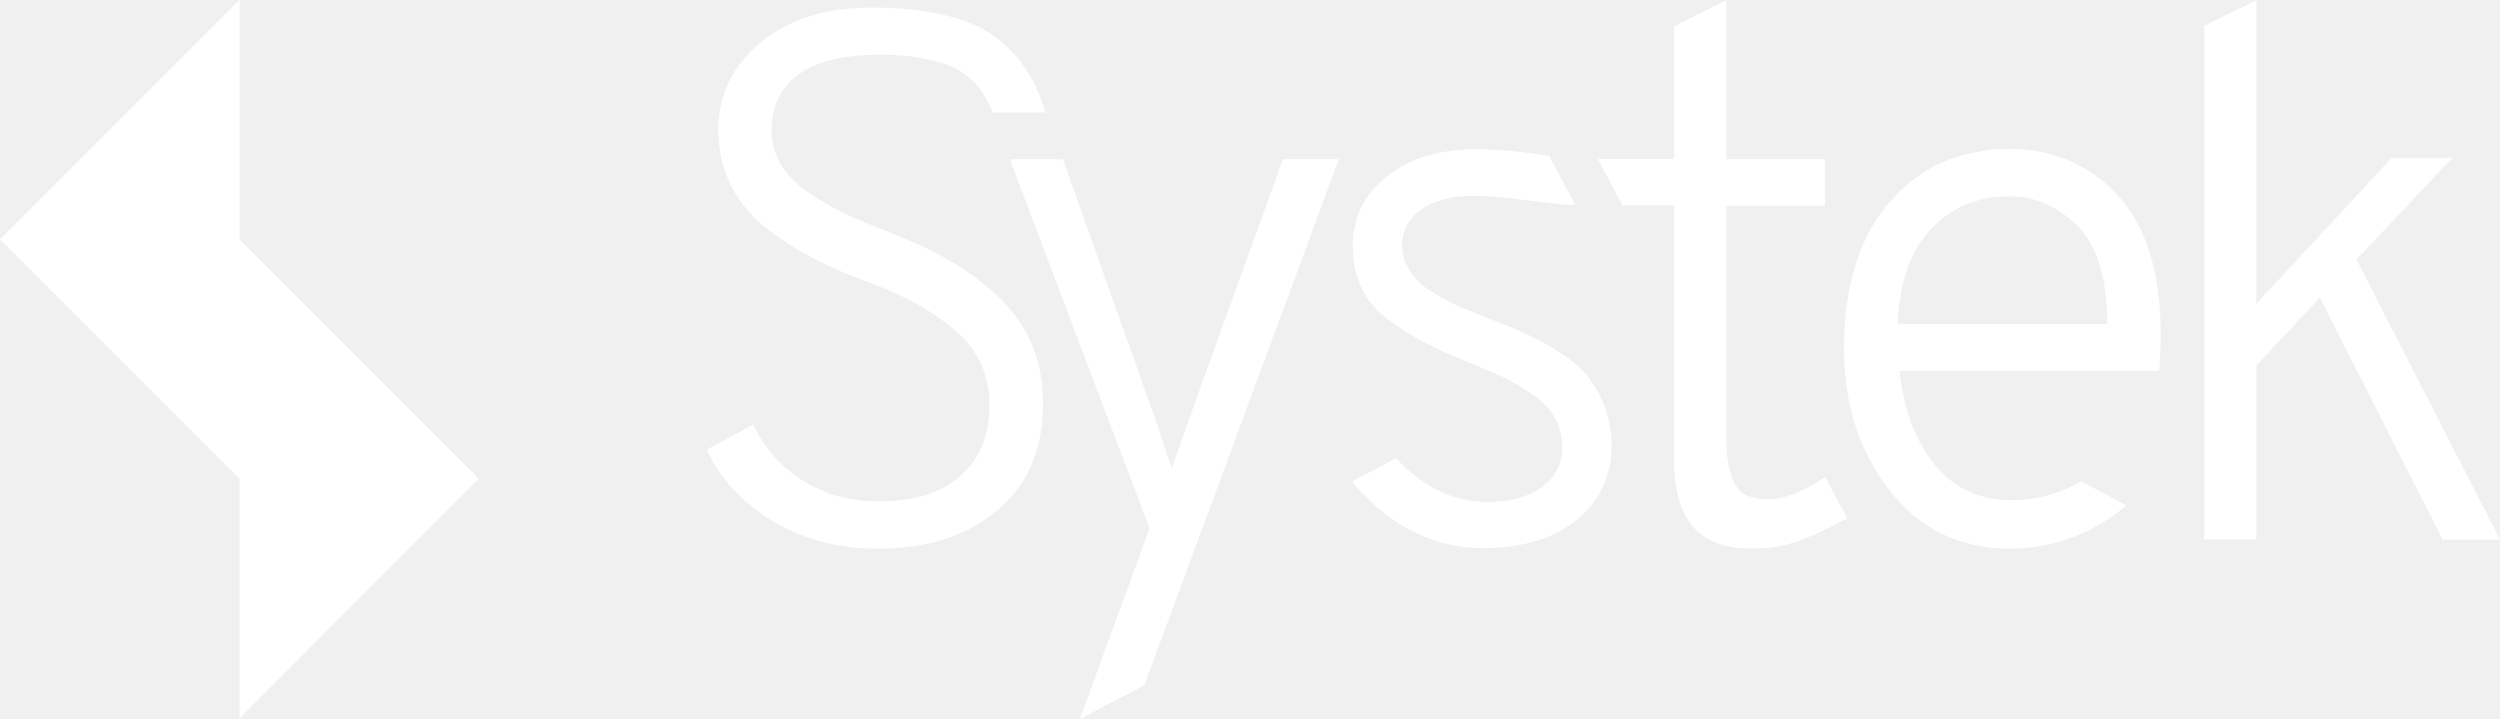
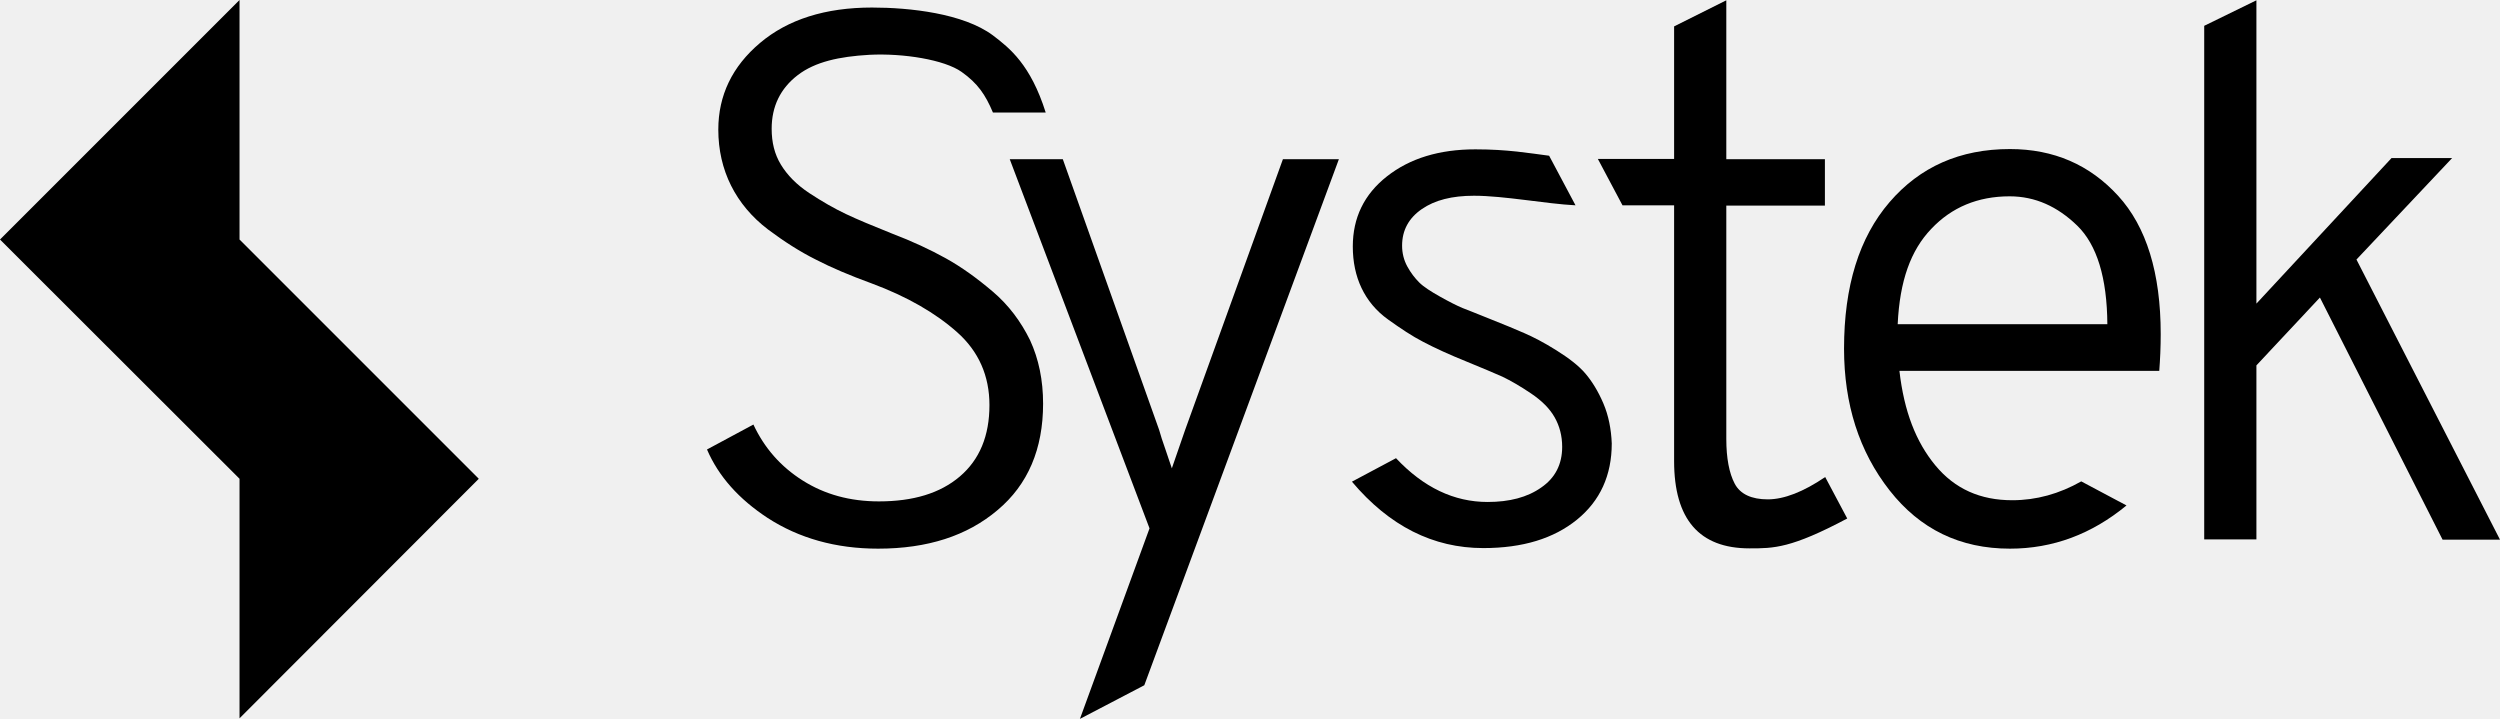
<svg xmlns="http://www.w3.org/2000/svg" version="1.1" id="Layer_1" x="0px" y="0px" viewBox="0 0 862.1 247.9" style="enable-background:new 0 0 862.1 247.9;" xml:space="preserve">
  <style type="text/css">
- 	.st0{fill:#FFFFFF;}
+ 	.st0{fill:#000000;}
</style>
  <g>
    <g id="Layer_2_00000021826099063135139820000015660991708020786059_">
      <g id="Text_mørk_fix">
        <path class="st0" d="M862.1,186.1h-19.8L800,102.6l-21.9,23.4v60h-18V8.9l18-8.8v104.6l46.6-50.2h20.9l-33,35L862.1,186.1     L862.1,186.1z" />
        <path class="st0" d="M372.4,247.9l22.2-11.6l67.1-181.4h-19.3l-33.7,93.3l-4.6,13.3c-0.4-1-1-3.1-2.1-6.2s-1.8-5.3-2.3-7.1     l-33.2-93.3h-18.3l48.2,127.3L372.4,247.9L372.4,247.9z" />
        <path class="st0" d="M342.4,100.6c-5.4-4.6-10.8-8.5-16.2-11.5c-5.4-3-11.6-5.9-18.7-8.6c-6.5-2.6-11.8-4.8-15.8-6.7     c-4-1.9-8.2-4.3-12.6-7.2s-7.6-6.2-9.8-9.8s-3.2-7.7-3.2-12.4c0-7.7,3-13.9,9-18.5c6-4.6,14.3-6.4,24.7-7     c11.7-0.6,25.9,1.7,31.8,5.9c5.5,3.9,8.2,7.8,10.8,14h18.2c-5.2-16.5-12.4-22.2-18.2-26.6c-10.2-7.6-28.7-9.6-41.7-9.6     c-16.1,0-29,4.1-38.6,12.2c-9.6,8.1-14.4,18.1-14.4,29.9c0,7,1.5,13.5,4.4,19.3s7.2,10.9,12.7,15.1c5.6,4.2,11.1,7.7,16.5,10.4     c5.4,2.8,11.8,5.5,19.2,8.2c12.4,4.6,22.2,10.3,29.6,16.9c7.4,6.6,11.1,15,11.1,25.1c0,10.6-3.4,18.8-10.2,24.6     c-6.8,5.8-16.1,8.6-27.9,8.6c-10,0-18.7-2.4-26.3-7.2c-7.6-4.8-13.2-11.2-17-19.3l-16,8.6c4,9.3,11,17.1,20.9,23.6     c10.8,7,23.5,10.6,38.1,10.6c17,0,30.7-4.4,41.2-13.3c10.5-8.8,15.7-21.1,15.7-36.7c0-8.1-1.5-15.4-4.5-21.9     C352,110.8,347.8,105.2,342.4,100.6L342.4,100.6z" />
        <path class="st0" d="M730.4,67.5c-9.8-10.7-22.2-16.1-37.3-16.1c-17.2,0-31,6.1-41.5,18.3c-10.5,12.2-15.7,29-15.7,50.5     c0,19.2,5.2,35.5,15.7,48.9c10.5,13.4,24.3,20.1,41.5,20.1c14.8,0,28.2-5,40.2-14.9l-15.6-8.3c-7.6,4.3-15.5,6.5-23.8,6.5     c-11,0-19.8-3.9-26.5-12c-6.7-8.1-10.8-18.6-12.4-32.6h89.6c0.3-4,0.5-8.1,0.5-12.7C745.1,94.2,740.2,78.2,730.4,67.5L730.4,67.5     z M654.4,111.8c0.7-15,4.5-25.5,11.6-32.9c7-7.4,16-11.2,27-11.2c8.8,0,16.5,3.5,23.3,10.1c6.8,6.6,10.3,18,10.4,34L654.4,111.8     L654.4,111.8z" />
        <path class="st0" d="M629.4,164.5c-7.5,5.1-14.2,7.7-19.8,7.7s-9.5-1.8-11.4-5.4s-2.9-8.8-2.9-15.4V70.9h34v-16h-34V0.1l-18,9     v45.7H551l8.5,16h17.8V159c0,20.1,8.7,30.1,26,30.1c8.4,0,14.3,0,33.7-10.3L629.4,164.5L629.4,164.5z" />
        <path class="st0" d="M552.9,139.1c-1.8-4.2-3.9-7.6-6.2-10.3s-5.7-5.3-10-8s-8-4.6-11-5.9s-7-3-12.1-5c-4.3-1.7-7.4-3-9.3-3.7     c-1.9-0.8-4.5-2.1-7.7-3.9s-5.7-3.4-7.2-4.9c-1.5-1.5-2.9-3.3-4.1-5.5c-1.2-2.2-1.8-4.6-1.8-7.2c0-5.3,2.3-9.5,6.8-12.6     c4.5-3.1,10.4-4.6,18-4.6c10.4,0,24.9,2.8,35,3.3l-9.1-17.1c-7-0.9-14.3-2.2-25.4-2.2c-12.5,0-22.6,3.1-30.5,9.3     c-7.9,6.2-11.8,14.3-11.8,24.2c0,5.3,1,10.1,3,14.3c2,4.2,5,7.9,9.2,10.9s8.2,5.7,12.1,7.7c4,2.1,9,4.4,15.2,6.9     c5.1,2.1,9.2,3.8,12.1,5.1c2.9,1.4,6.2,3.3,9.9,5.8c3.7,2.5,6.4,5.2,8.1,8.2c1.7,3,2.6,6.4,2.6,10.2c0,6-2.4,10.7-7.2,14     c-4.8,3.4-11,5-18.5,5c-11.6,0-22.1-5-31.6-15.1l-15.2,8.1c12.9,15.3,28,22.9,45.3,22.9c13.6,0,24.3-3.3,32.3-9.8     c8-6.5,12-15.3,12-26.3C555.6,148,554.7,143.3,552.9,139.1L552.9,139.1z" />
      </g>
    </g>
  </g>
  <polygon class="st0" points="165.1,165.1 82.6,82.6 82.6,0 0,82.6 82.6,165.1 82.6,247.7 " />
</svg>
